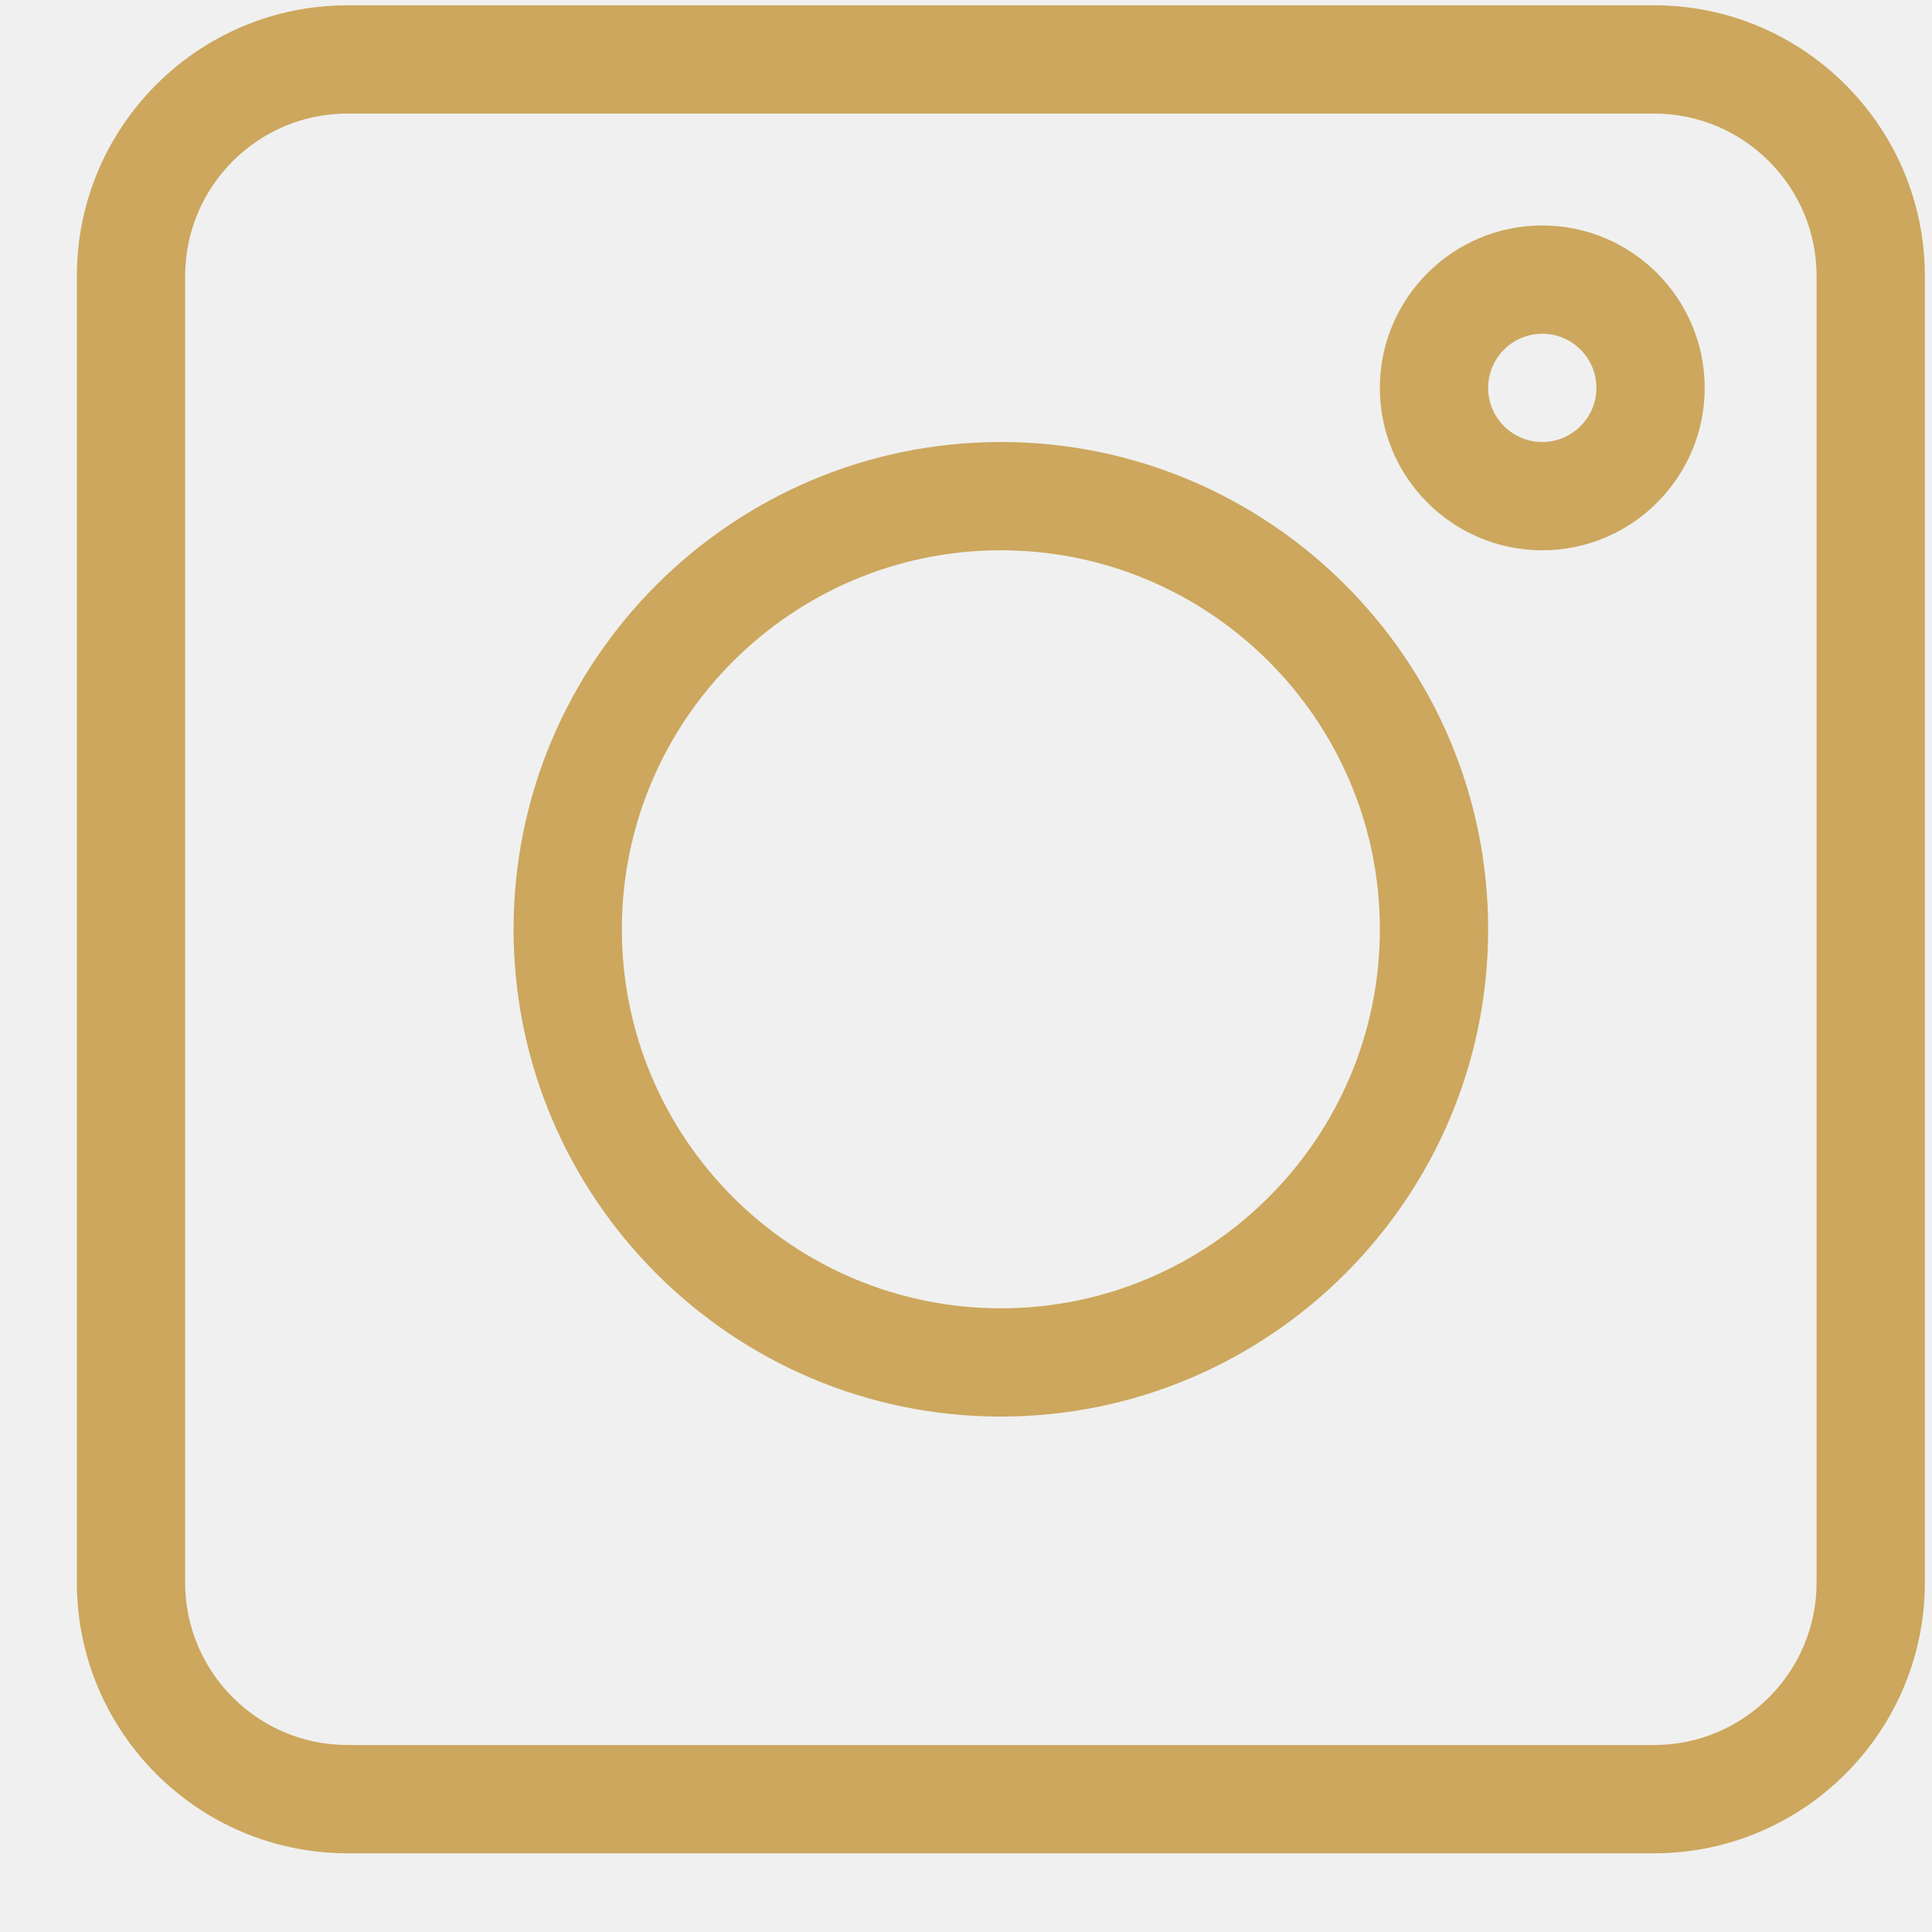
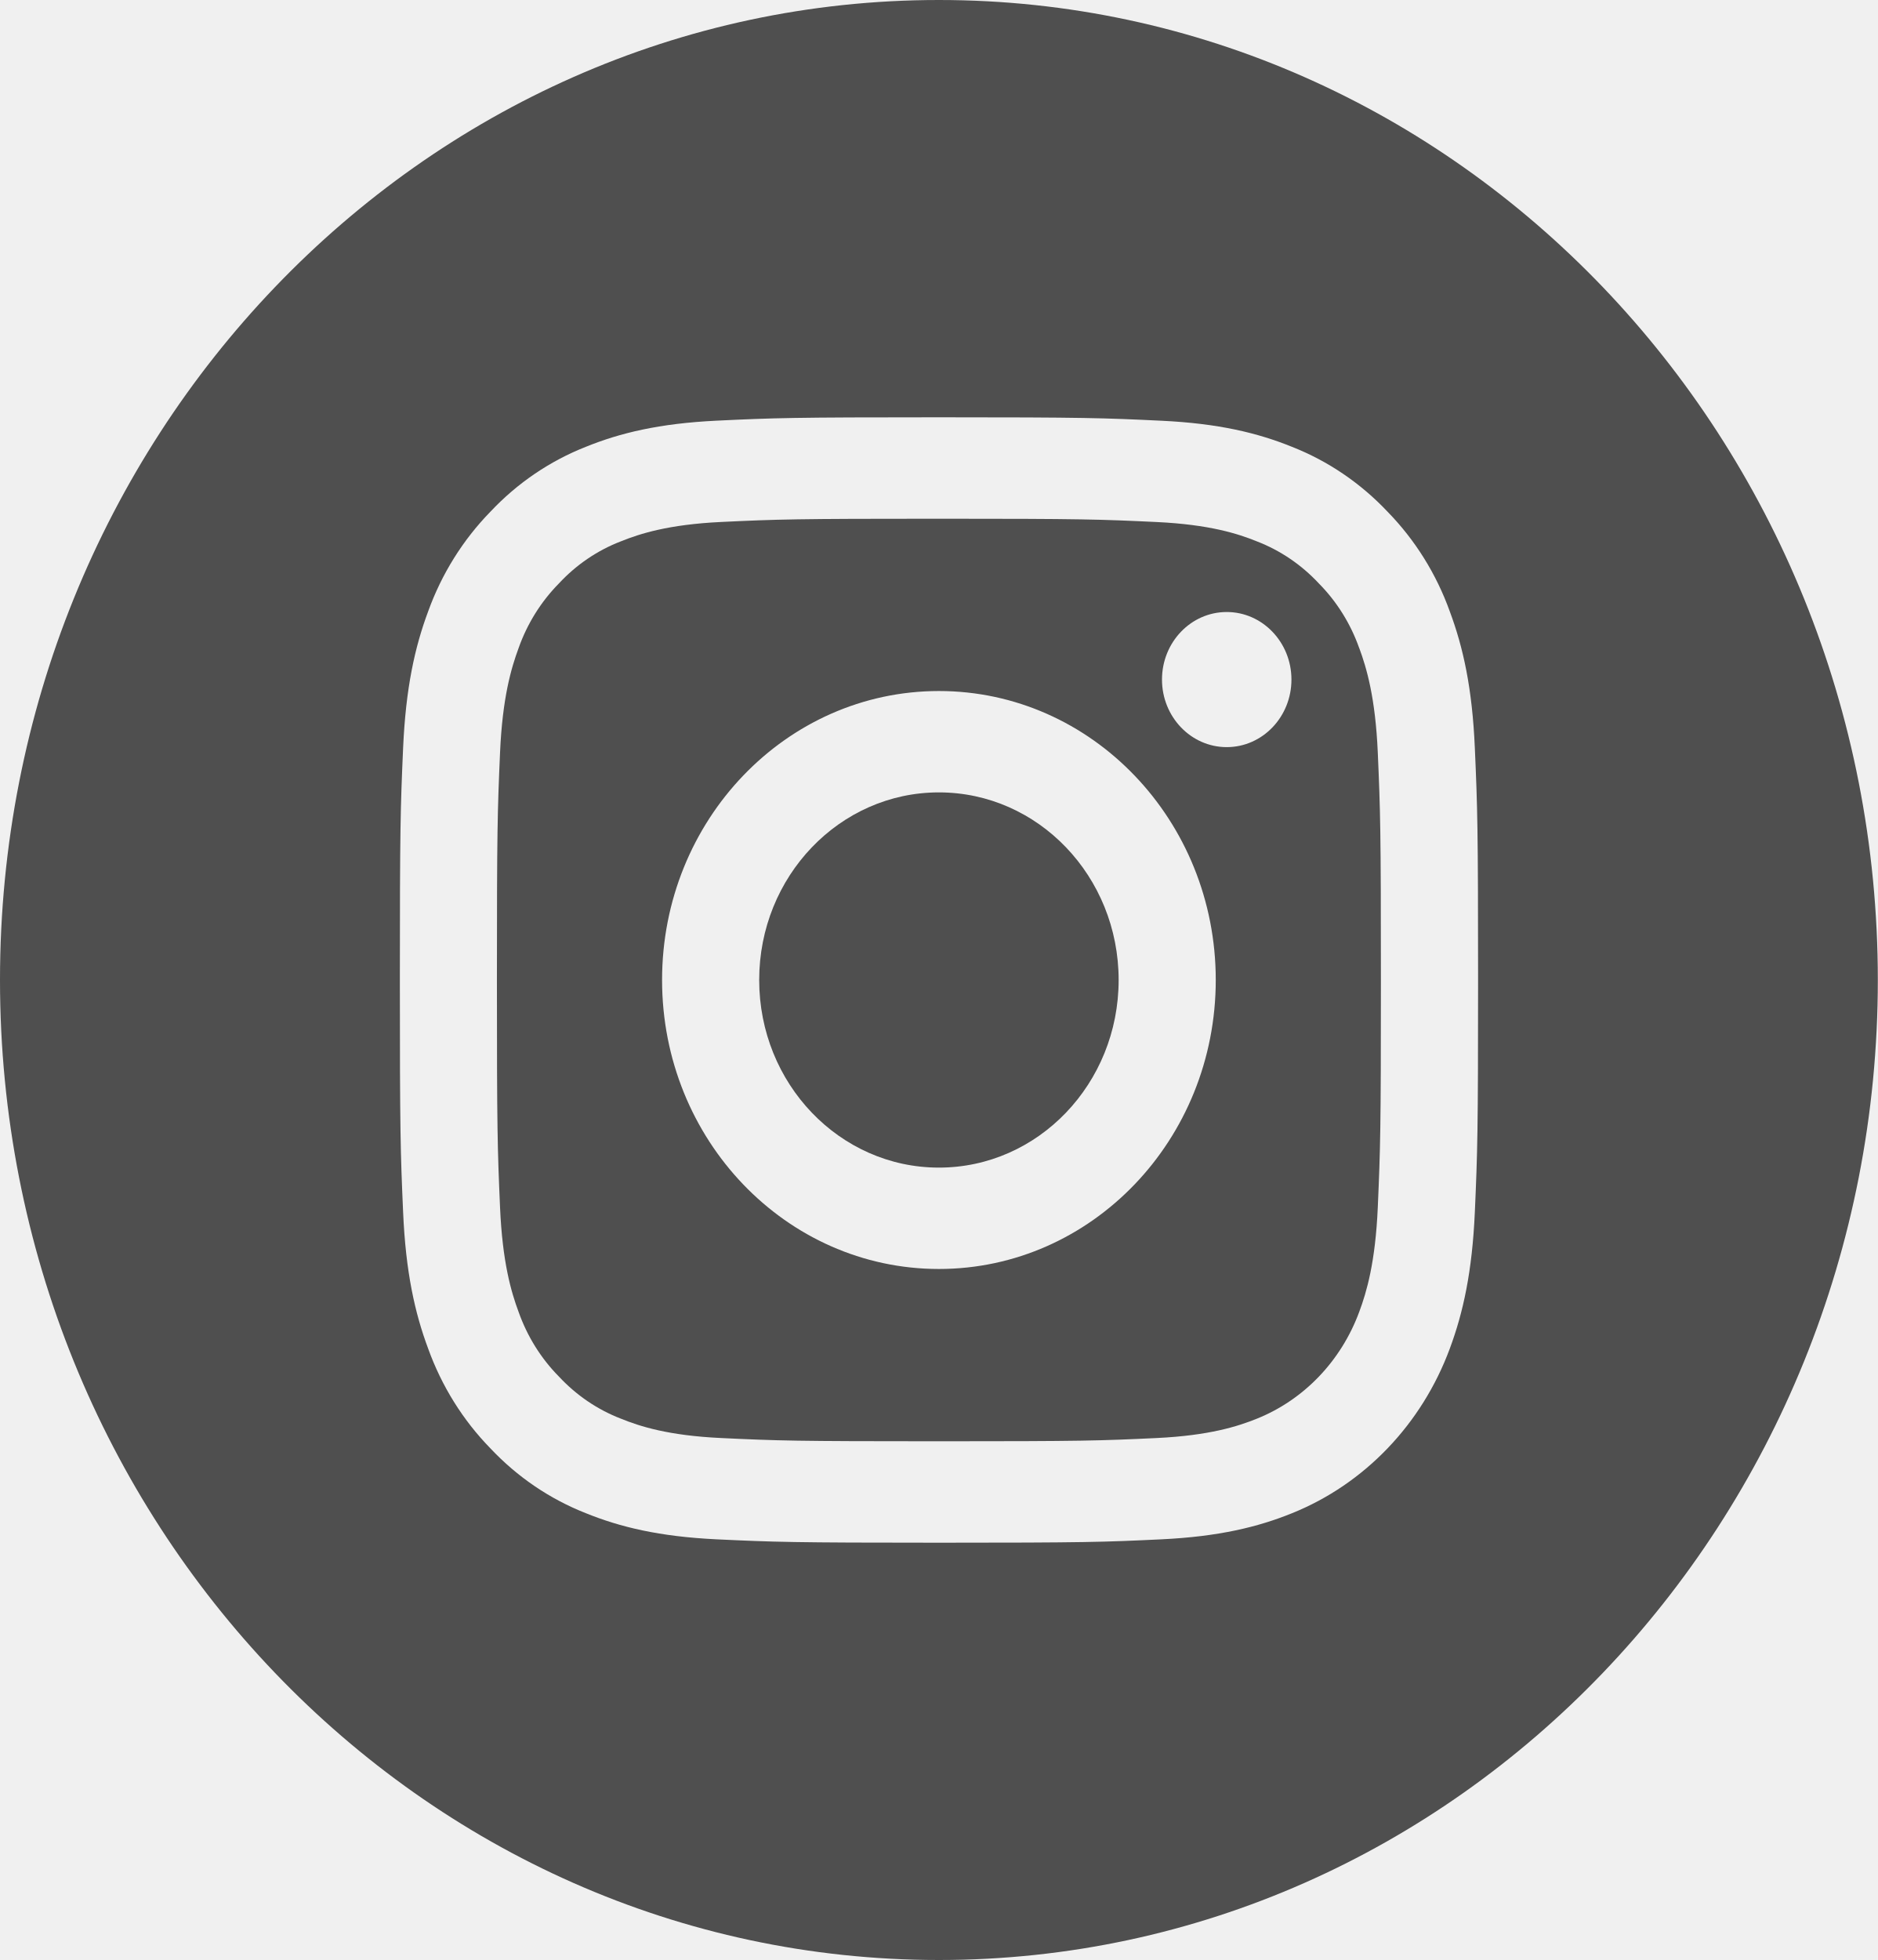
- <svg xmlns="http://www.w3.org/2000/svg" width="23" height="23" viewBox="0 0 23 23">
-   <g clip-path="url(#clip0)">
-     <path d="M4.137 22.063H19.692C21.469 22.063 22.915 20.617 22.915 18.84V3.286C22.915 1.509 21.469 0.063 19.692 0.063H4.137C2.36 0.063 0.915 1.509 0.915 3.286V18.84C0.915 20.617 2.36 22.063 4.137 22.063ZM2.204 3.286C2.204 2.219 3.071 1.352 4.137 1.352H19.692C20.758 1.352 21.626 2.219 21.626 3.286V18.84C21.626 19.907 20.758 20.774 19.692 20.774H4.137C3.071 20.774 2.204 19.907 2.204 18.84V3.286Z" fill="#CCA75D" />
-     <path d="M11.915 16.864C15.113 16.864 17.716 14.261 17.716 11.063C17.716 7.864 15.113 5.262 11.915 5.262C8.716 5.262 6.114 7.864 6.114 11.063C6.114 14.261 8.716 16.864 11.915 16.864ZM11.915 6.551C14.403 6.551 16.427 8.575 16.427 11.063C16.427 13.551 14.403 15.575 11.915 15.575C9.427 15.575 7.403 13.551 7.403 11.063C7.403 8.575 9.427 6.551 11.915 6.551Z" fill="#CCA75D" />
-     <path d="M18.36 6.551C19.426 6.551 20.294 5.684 20.294 4.618C20.294 3.552 19.426 2.684 18.36 2.684C17.294 2.684 16.427 3.552 16.427 4.618C16.427 5.684 17.294 6.551 18.36 6.551ZM18.36 3.973C18.715 3.973 19.005 4.262 19.005 4.618C19.005 4.973 18.715 5.262 18.36 5.262C18.005 5.262 17.716 4.973 17.716 4.618C17.716 4.262 18.005 3.973 18.36 3.973Z" fill="#CCA75D" />
-   </g>
-   <defs>
-     <clipPath id="clip0">
-       <rect width="22" height="22" fill="white" transform="translate(0.914795 0.0629883)" />
-     </clipPath>
-   </defs>
+ <svg xmlns="http://www.w3.org/2000/svg">
+   <path fill="#4f4f4f" d="M18.268 16c0 1.691-1.314 3.063-2.935 3.063s-2.935-1.371-2.935-3.063c0-1.691 1.314-3.063 2.935-3.063s2.935 1.371 2.935 3.063z" />
+   <path fill="#4f4f4f" d="M22.197 10.582c-0.141-0.399-0.366-0.76-0.659-1.056-0.284-0.305-0.63-0.54-1.012-0.687-0.31-0.126-0.776-0.275-1.635-0.316-0.929-0.044-1.207-0.054-3.558-0.054s-2.63 0.009-3.558 0.053c-0.858 0.041-1.325 0.191-1.635 0.316-0.383 0.147-0.729 0.382-1.012 0.687-0.292 0.296-0.518 0.657-0.659 1.056-0.12 0.324-0.264 0.81-0.303 1.706-0.042 0.969-0.051 1.259-0.051 3.713s0.009 2.744 0.051 3.713c0.039 0.896 0.182 1.382 0.303 1.706 0.141 0.399 0.366 0.76 0.659 1.056 0.284 0.305 0.63 0.54 1.012 0.687 0.31 0.126 0.777 0.276 1.635 0.316 0.928 0.044 1.207 0.053 3.558 0.053s2.63-0.009 3.558-0.053c0.858-0.041 1.325-0.191 1.635-0.316 0.768-0.309 1.375-0.942 1.671-1.744 0.121-0.324 0.264-0.81 0.303-1.706 0.042-0.969 0.051-1.26 0.051-3.713s-0.009-2.744-0.051-3.713c-0.039-0.896-0.183-1.382-0.303-1.706zM15.333 20.718c-2.497 0-4.521-2.112-4.521-4.718s2.024-4.718 4.521-4.718c2.497 0 4.521 2.112 4.521 4.718s-2.024 4.718-4.521 4.718zM20.033 12.198c-0.583 0-1.057-0.494-1.057-1.103s0.473-1.103 1.057-1.103c0.583 0 1.057 0.494 1.057 1.103s-0.473 1.103-1.057 1.103z" />
+   <path fill="#4f4f4f" d="M15.333 0c-8.467 0-15.333 7.165-15.333 16s6.866 16 15.333 16c8.467 0 15.333-7.165 15.333-16s-6.866-16-15.333-16zM24.085 19.788c-0.043 0.978-0.192 1.646-0.409 2.23-0.457 1.234-1.392 2.21-2.575 2.687-0.56 0.227-1.2 0.382-2.137 0.427-0.939 0.045-1.239 0.055-3.63 0.055s-2.691-0.011-3.63-0.055c-0.937-0.045-1.577-0.2-2.137-0.427-0.588-0.231-1.12-0.592-1.56-1.060-0.448-0.459-0.794-1.014-1.015-1.627-0.218-0.584-0.367-1.252-0.409-2.23-0.043-0.98-0.053-1.293-0.053-3.788s0.010-2.808 0.053-3.788c0.043-0.978 0.191-1.646 0.409-2.23 0.221-0.613 0.568-1.168 1.016-1.627 0.44-0.468 0.972-0.829 1.559-1.060 0.56-0.227 1.2-0.382 2.137-0.427 0.939-0.045 1.239-0.055 3.63-0.055s2.691 0.011 3.63 0.056c0.937 0.044 1.577 0.2 2.137 0.427 0.587 0.231 1.12 0.593 1.56 1.060 0.448 0.459 0.795 1.014 1.015 1.627 0.218 0.584 0.367 1.252 0.409 2.23 0.043 0.98 0.053 1.293 0.053 3.788s-0.010 2.808-0.053 3.788z" />
</svg>
